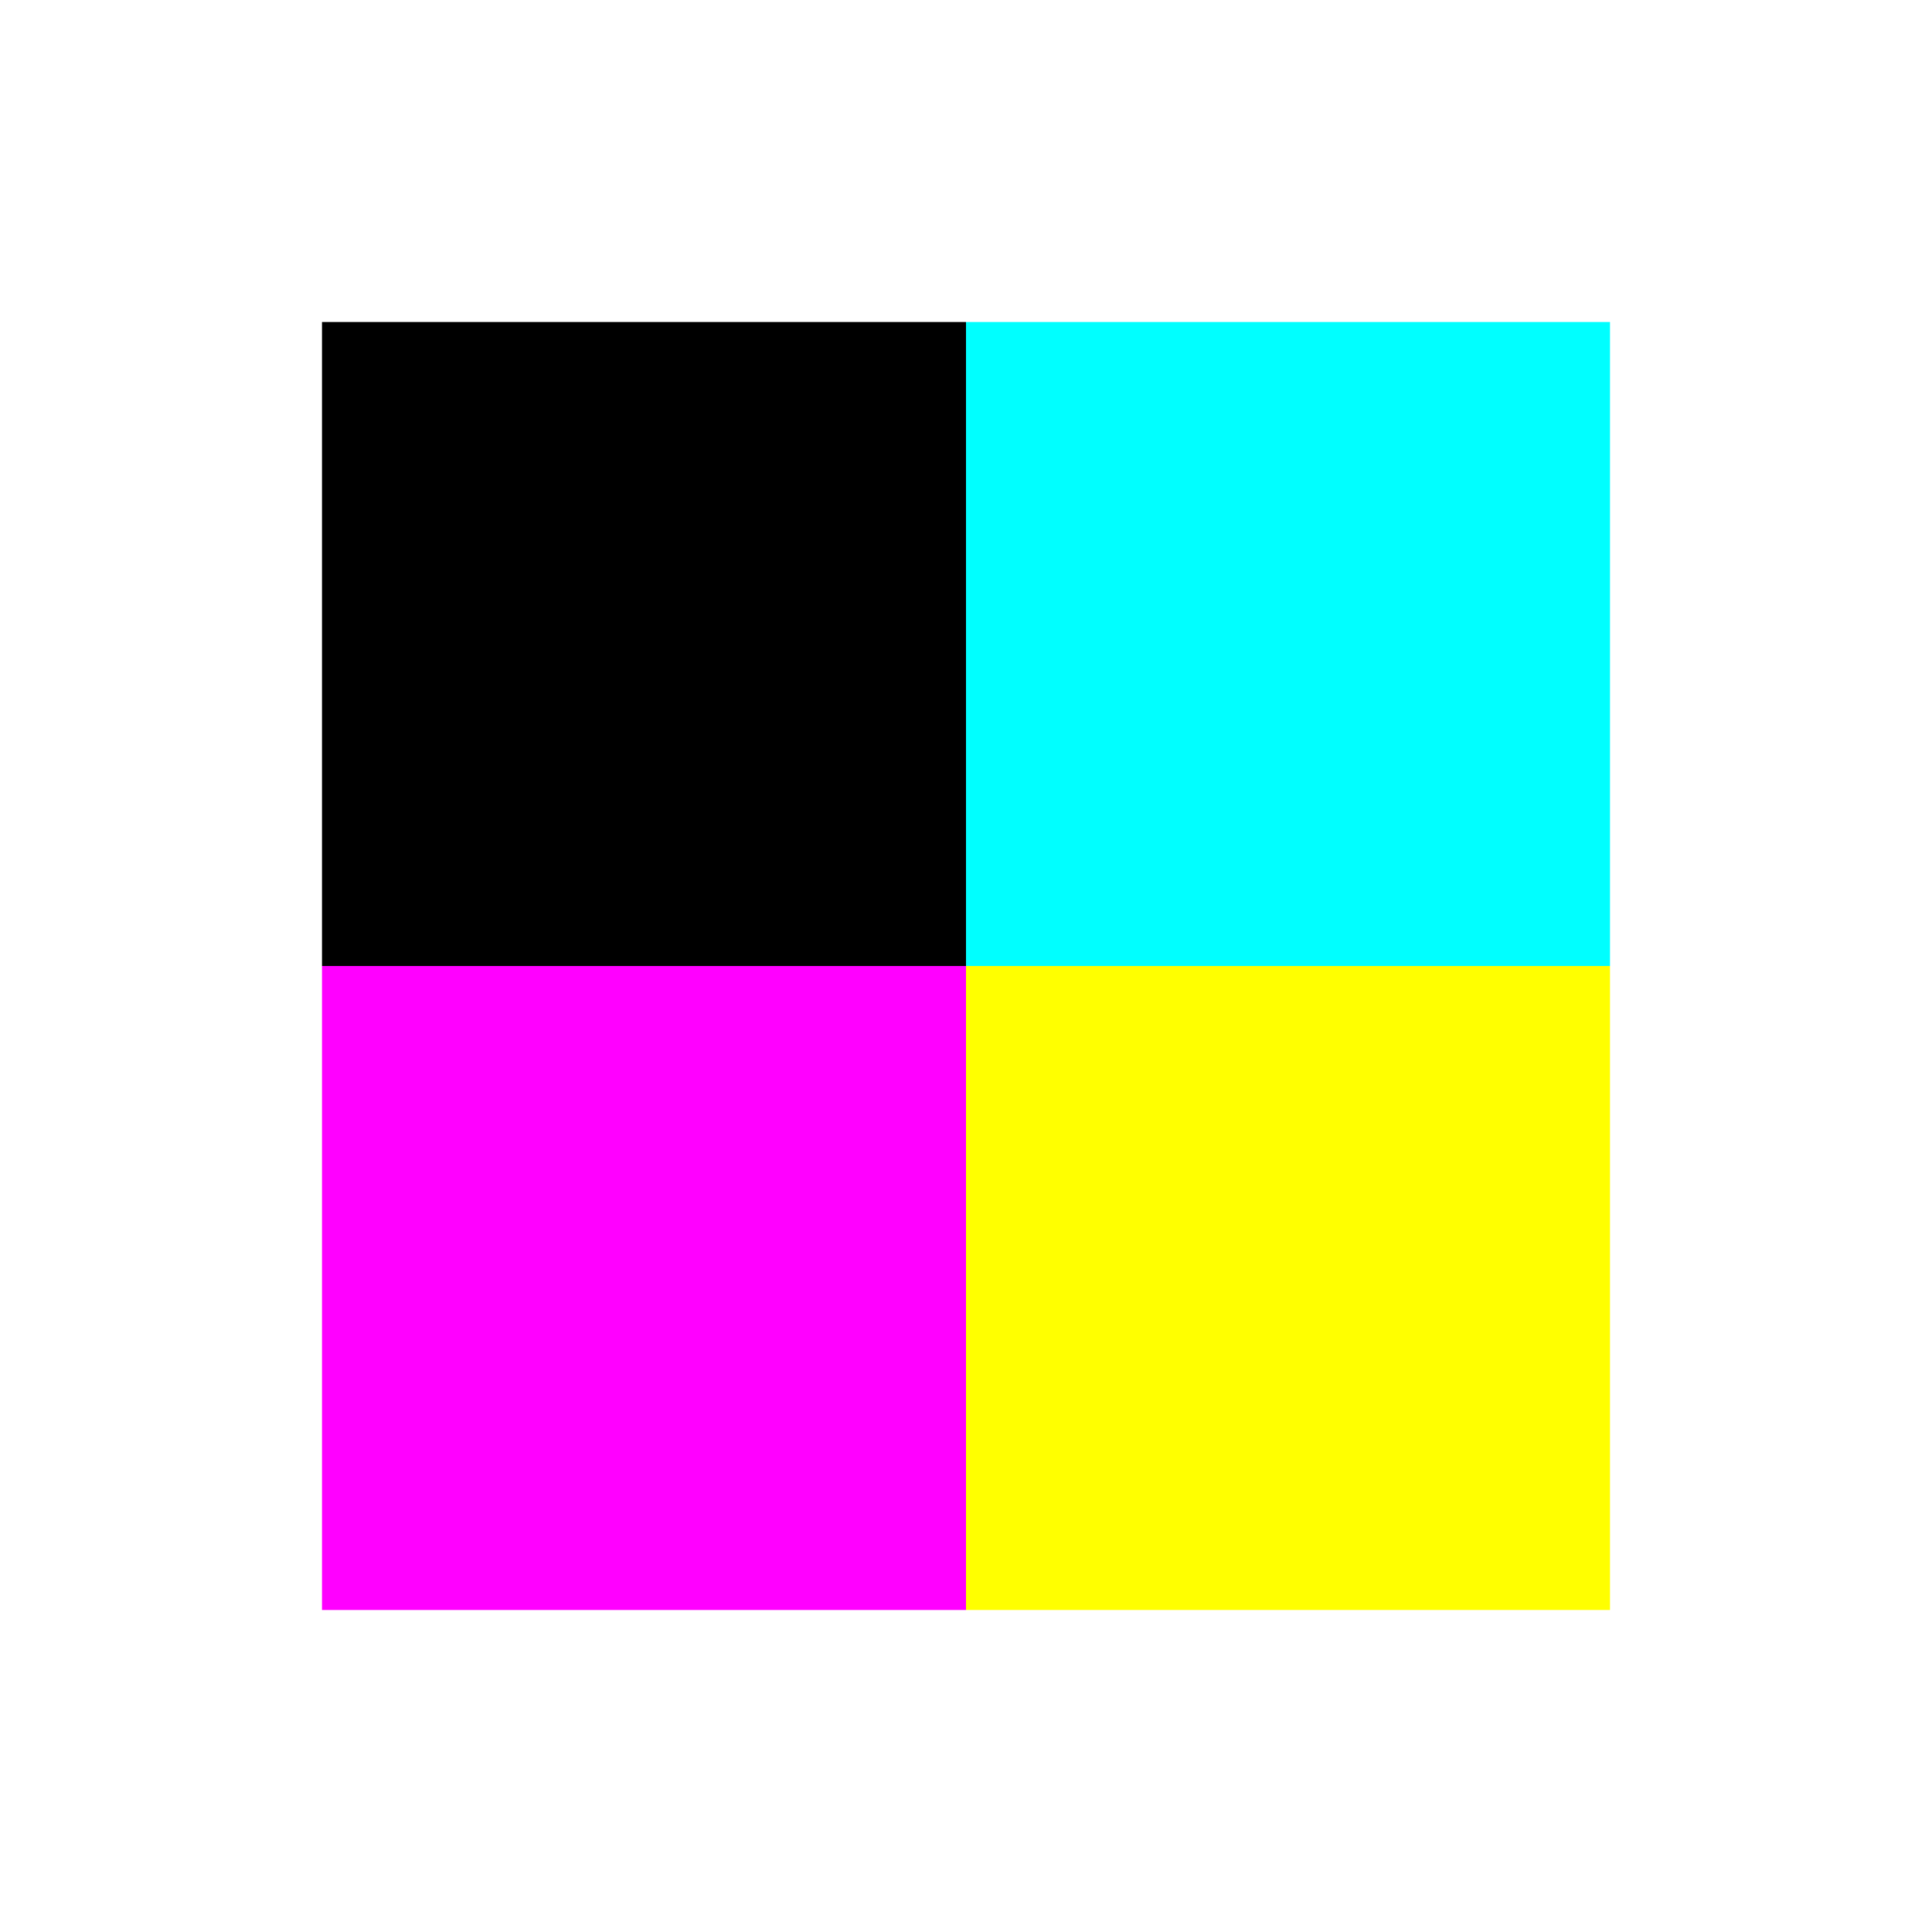
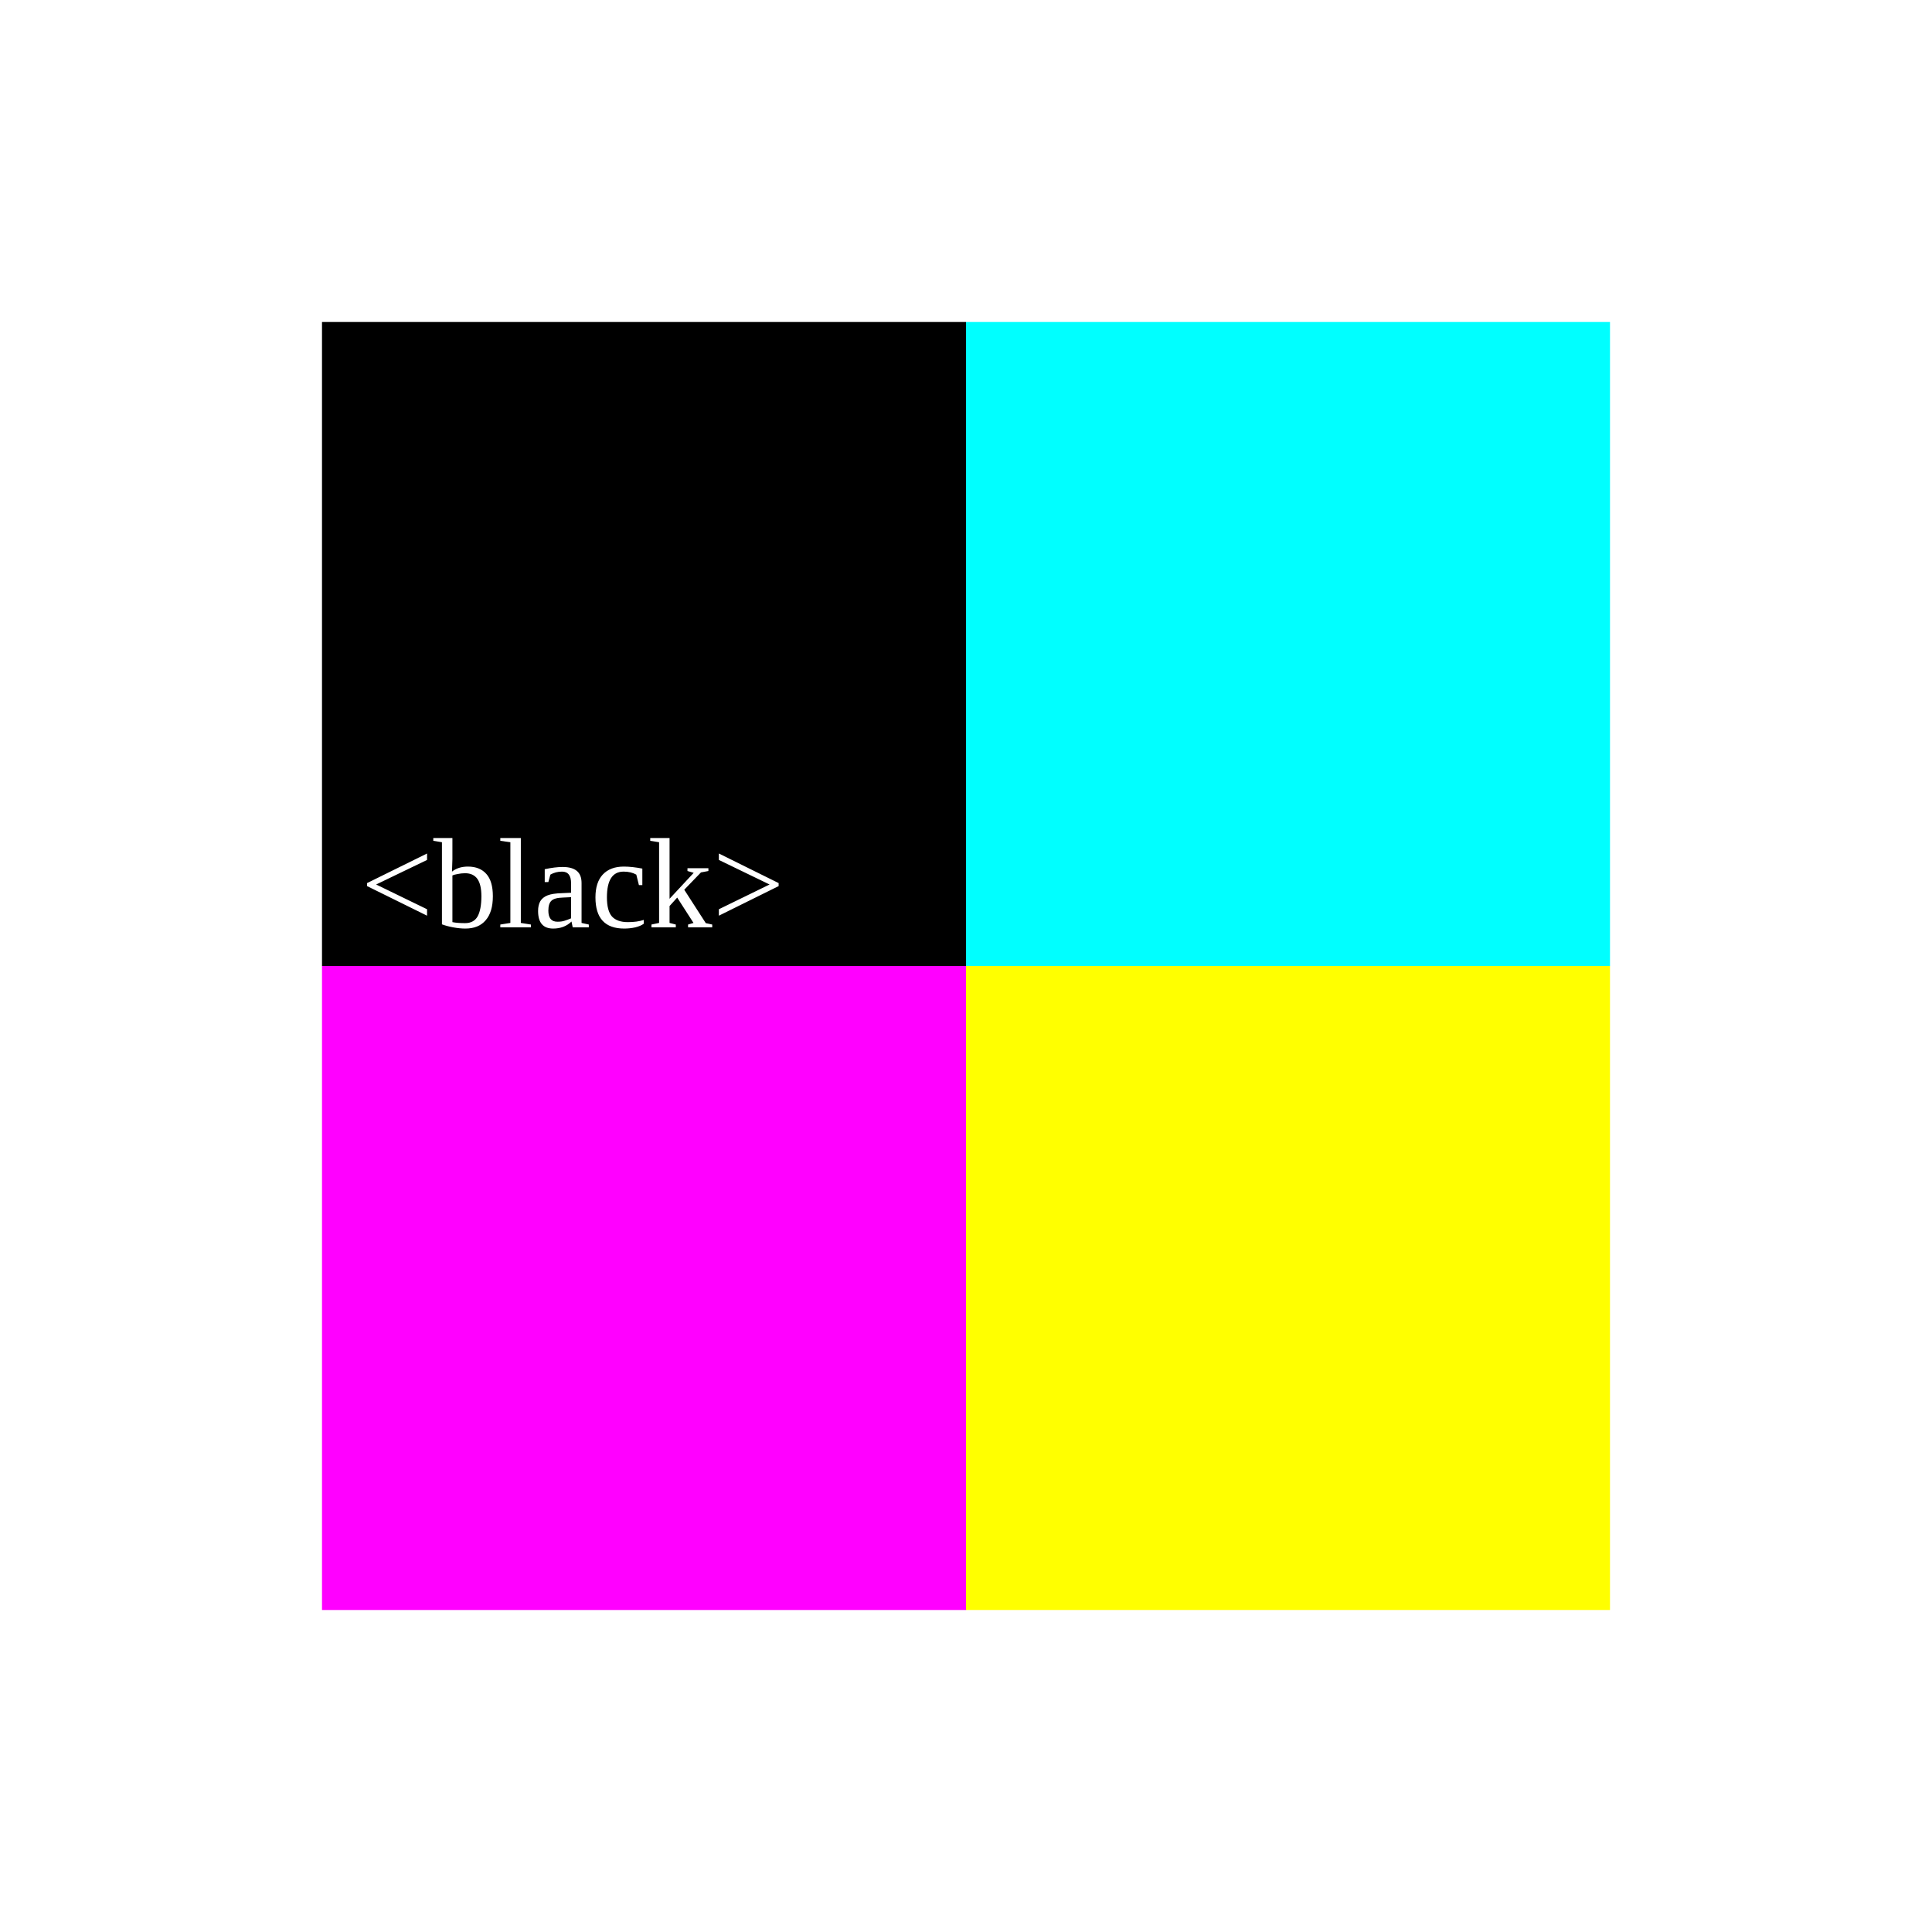
<svg xmlns="http://www.w3.org/2000/svg" width="150" height="150">
  <rect width="100%" height="100%" fill="white" />
  <rect x="25" y="25" width="50" height="50" fill="black" />
  <rect x="75" y="25" width="50" height="50" fill="cyan" />
  <rect x="25" y="75" width="50" height="50" fill="magenta" />
  <rect x="75" y="75" width="50" height="50" fill="yellow" />
+   <text x="28" y="72" font-size="10" fill="white">&lt;black&gt;</text>
</svg>
